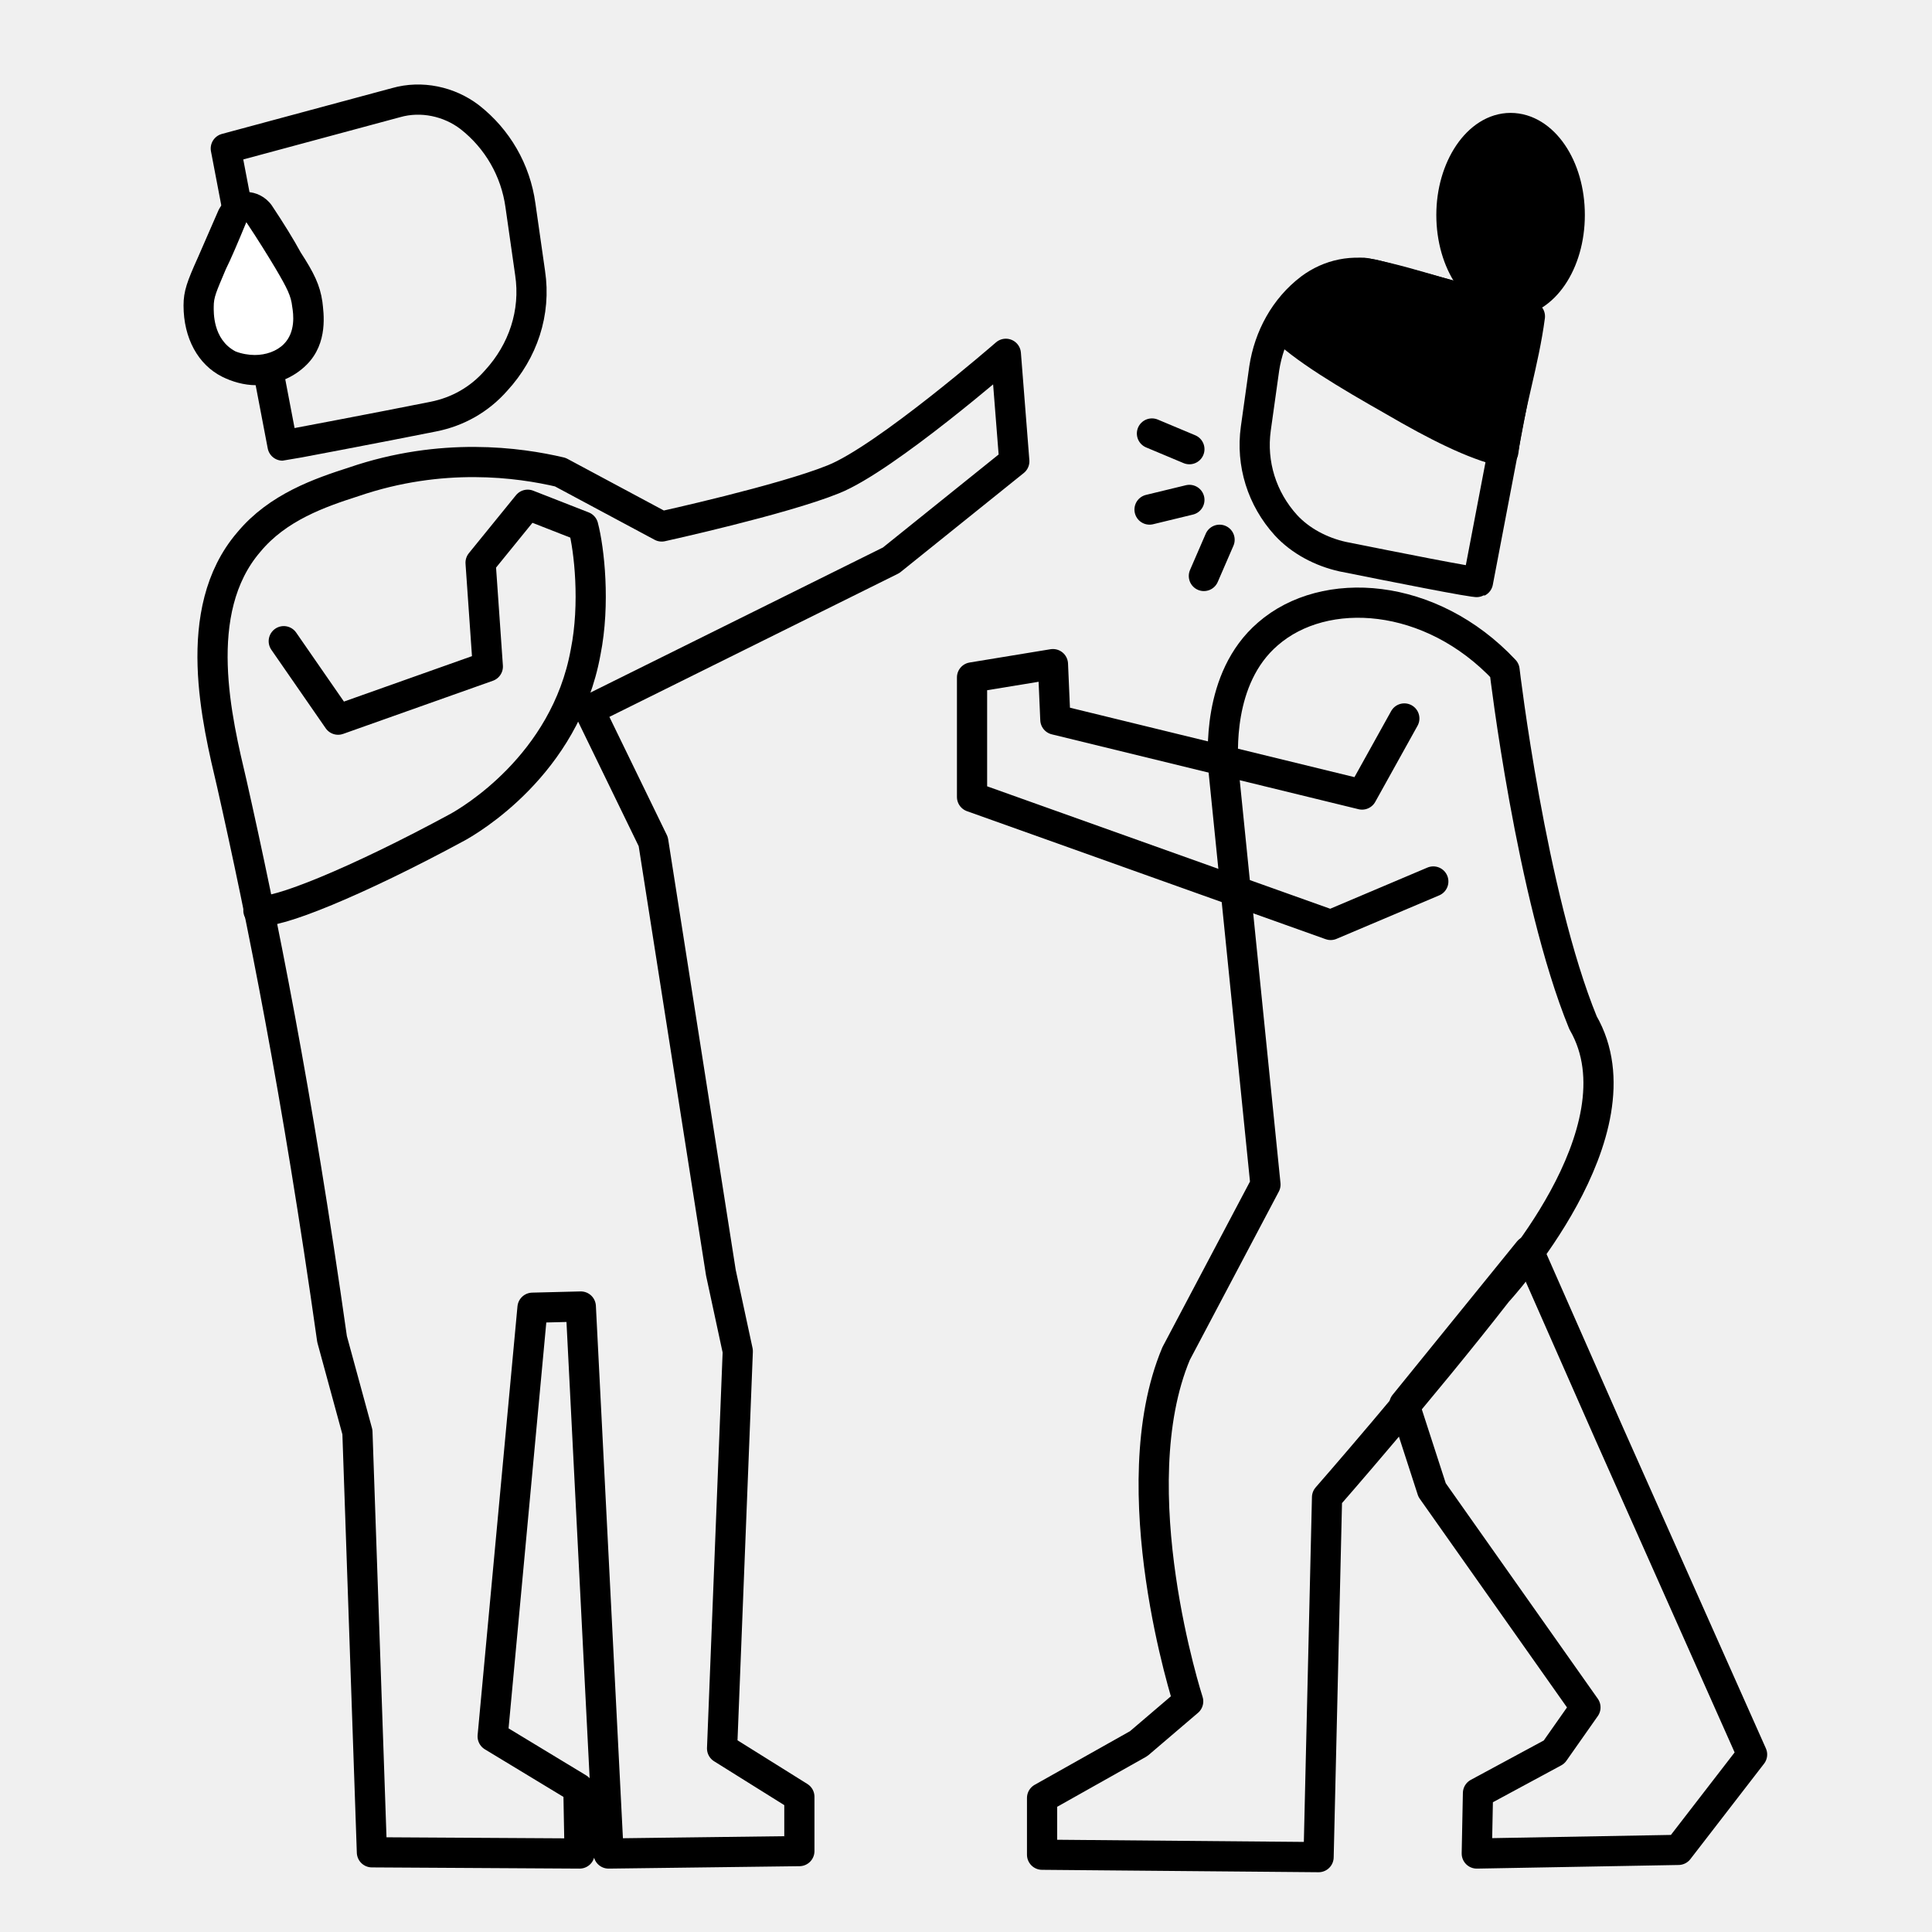
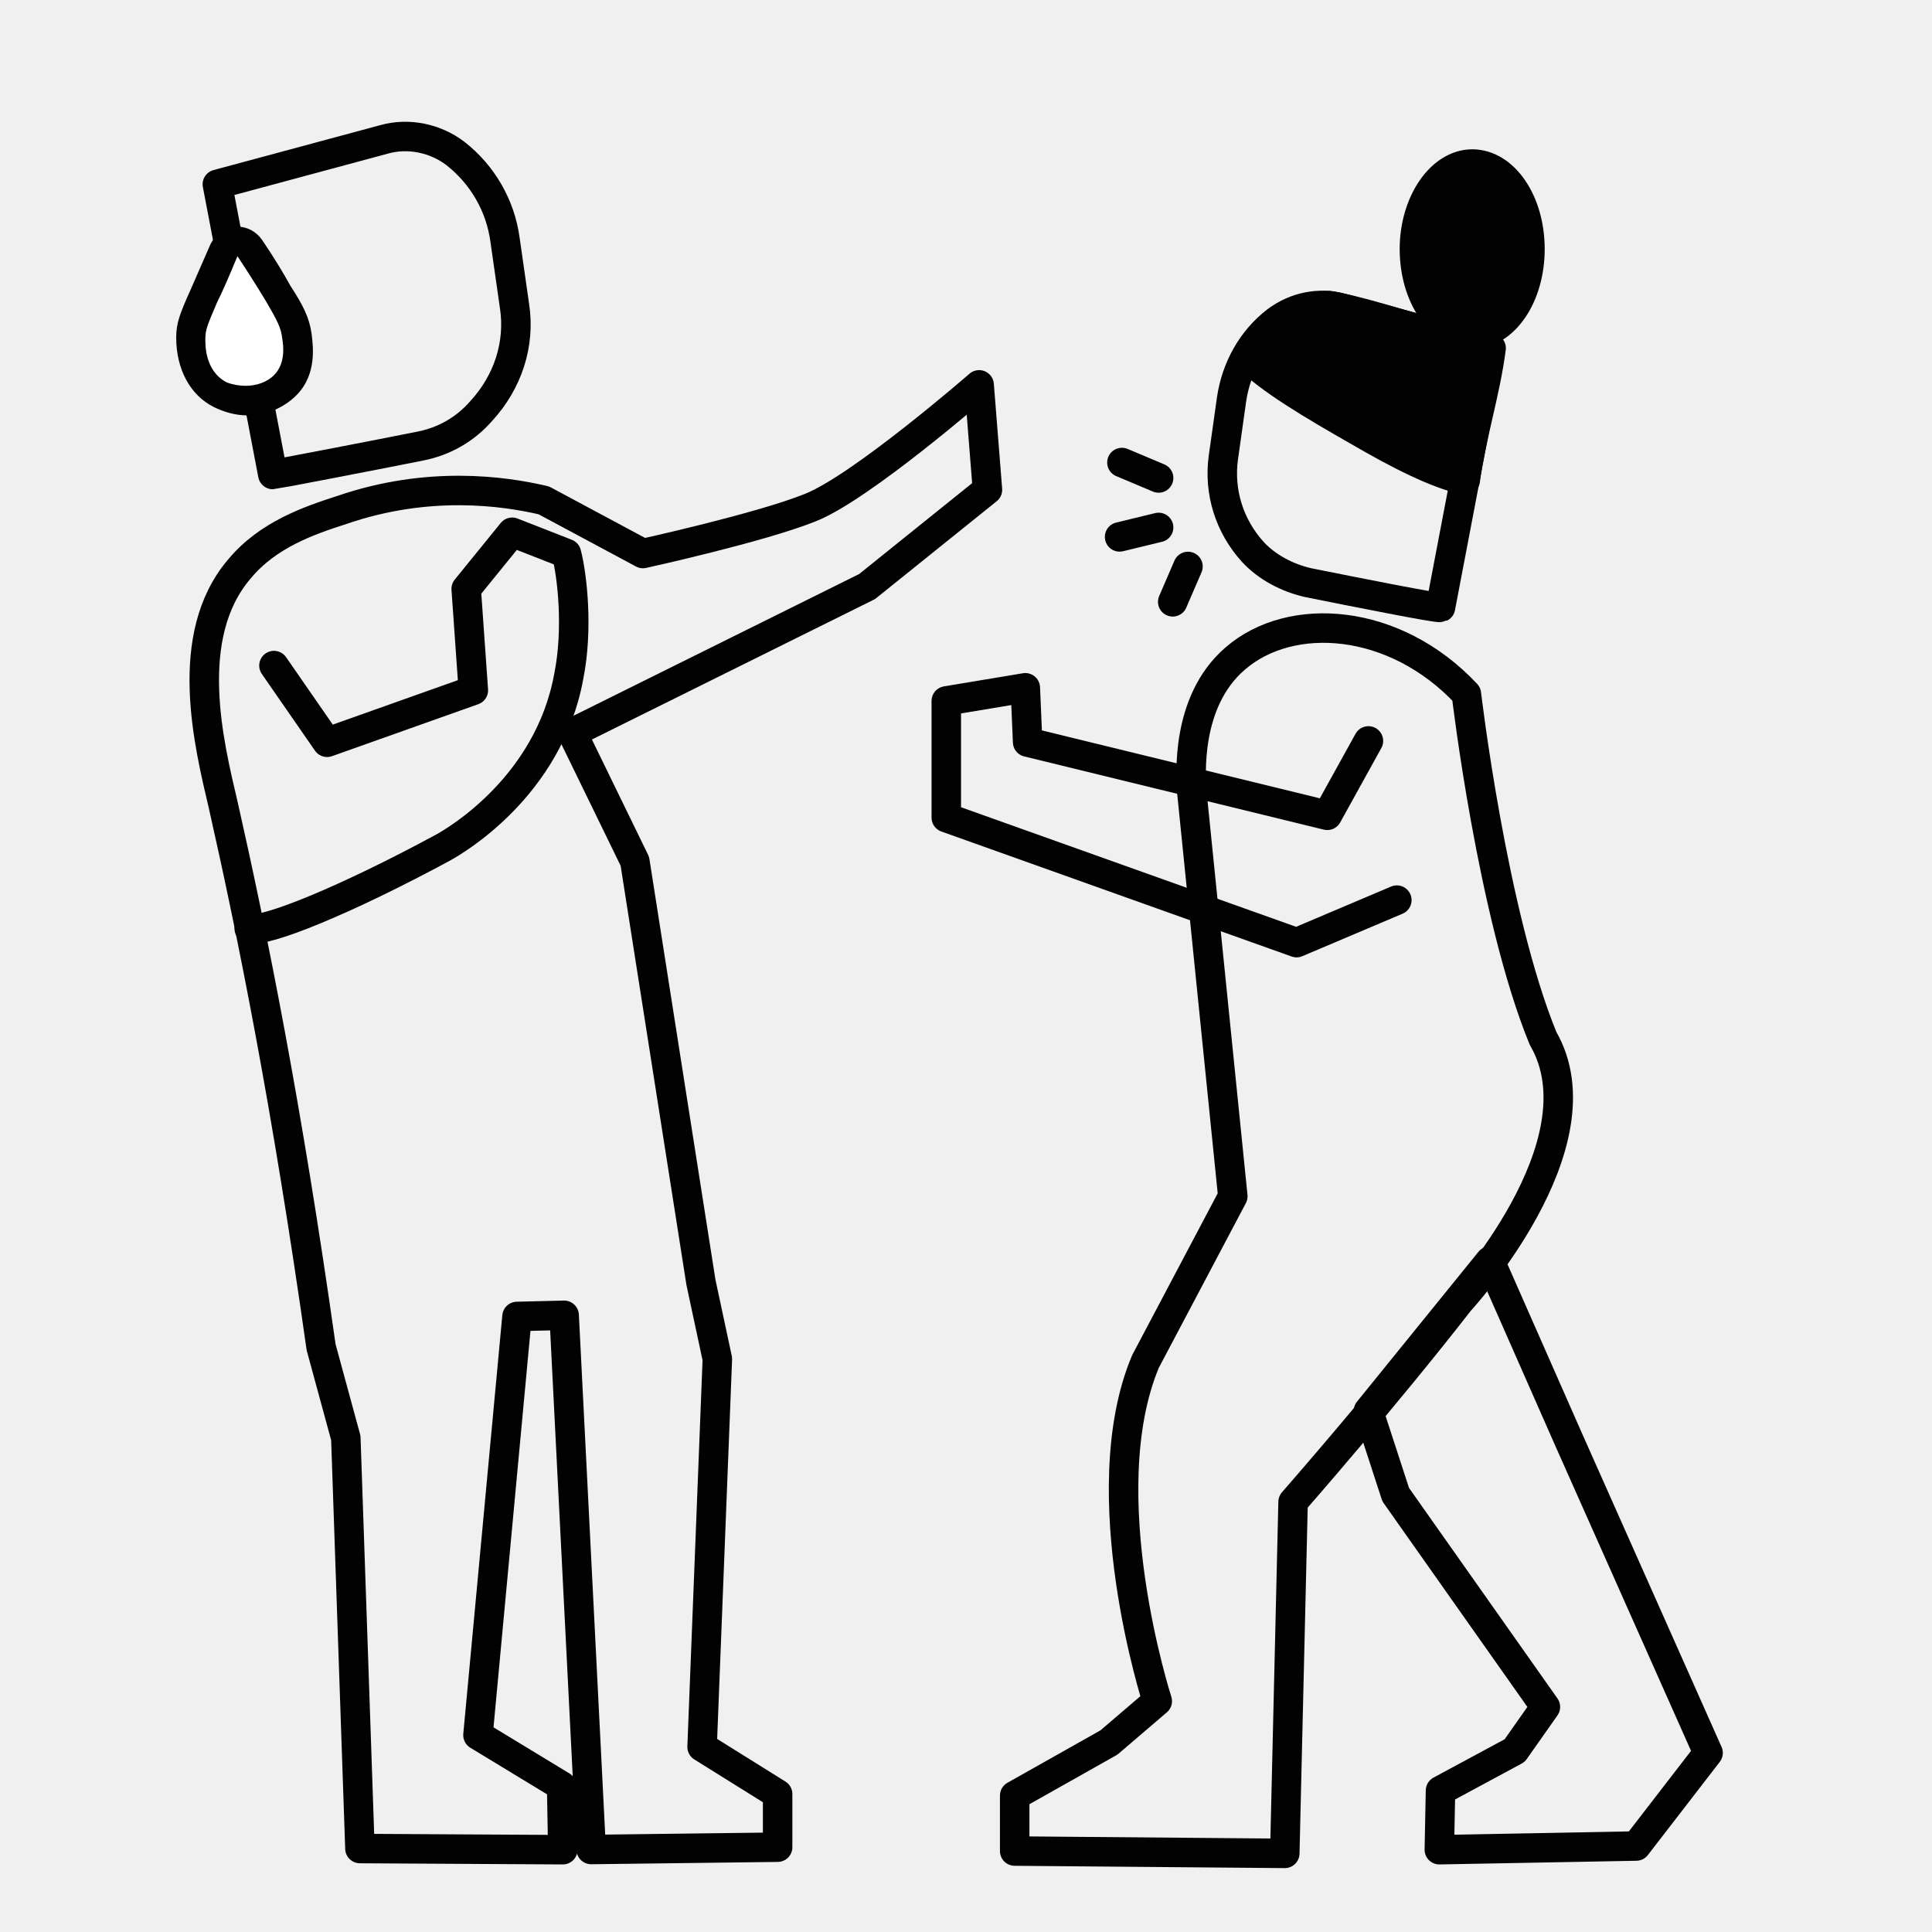
- <svg xmlns="http://www.w3.org/2000/svg" version="1.1" id="Capa_1" x="0px" y="0px" viewBox="0 0 16 16" style="enable-background:new 0 0 16 16;" xml:space="preserve">
+ <svg xmlns="http://www.w3.org/2000/svg" version="1.1" id="Capa_1" x="0px" y="0px" viewBox="0 0 100 100" style="enable-background:new 0 0 100 100;" xml:space="preserve">
  <style type="text/css">
- 	.st0{fill:none;stroke:#000000;stroke-width:0.25;stroke-linecap:round;stroke-linejoin:round;stroke-miterlimit:10;}
+ 	.st0{fill:none;stroke:#020203;stroke-width:1.526;stroke-linecap:round;stroke-linejoin:round;stroke-miterlimit:10;}
	.st1{fill:#FFFFFF;}
- 	.st2{fill:#FFFFFF;stroke:#000000;stroke-width:0.25;stroke-linecap:round;stroke-linejoin:round;stroke-miterlimit:10;}
- 	.st3{stroke:#000000;stroke-width:0.25;stroke-linecap:round;stroke-linejoin:round;stroke-miterlimit:10;}
+ 	.st2{fill:#020203;}
+ 	.st3{fill:#020203;stroke:#020203;stroke-width:1.526;stroke-linecap:round;stroke-linejoin:round;stroke-miterlimit:10;}
</style>
  <g>
    <g>
-       <path class="st0" d="M1.87,1.23l1.41-0.38c0.21-0.06,0.44-0.01,0.61,0.12l0,0C4.12,1.15,4.27,1.41,4.31,1.7l0.08,0.56    c0.05,0.33-0.06,0.65-0.28,0.89l0,0C3.97,3.31,3.79,3.41,3.59,3.45C3.14,3.54,2.35,3.69,2.34,3.69L1.87,1.23z" />
-       <path class="st0" d="M12.66,2.62L11.4,2.28c-0.19-0.05-0.39-0.01-0.55,0.11l0,0c-0.21,0.16-0.34,0.4-0.38,0.66l-0.07,0.5    c-0.04,0.29,0.05,0.58,0.25,0.8l0,0c0.12,0.13,0.29,0.22,0.47,0.26c0.4,0.08,1.1,0.22,1.12,0.21L12.66,2.62z" />
+       <path class="st0" d="M11.25,9.54l8.61-2.32c1.28-0.37,2.69-0.06,3.72,0.73l0,0c1.4,1.1,2.32,2.69,2.56,4.46l0.49,3.42    c0.31,2.01-0.37,3.97-1.71,5.43l0,0c-0.85,0.98-1.95,1.59-3.17,1.83c-2.75,0.55-7.57,1.47-7.63,1.47L11.25,9.54z" />
+       <path class="st0" d="M77.12,18.02l-7.69-2.08c-1.16-0.31-2.38-0.06-3.36,0.67l0,0c-1.28,0.98-2.08,2.44-2.32,4.03l-0.43,3.05    c-0.24,1.77,0.31,3.54,1.53,4.88l0,0c0.73,0.79,1.77,1.34,2.87,1.59c2.44,0.49,6.72,1.34,6.84,1.28L77.12,18.02z" />
      <g>
-         <path class="st1" d="M2.11,3.07c-0.08,0-0.15-0.02-0.22-0.05C1.73,2.93,1.64,2.76,1.64,2.54c0-0.1,0.03-0.17,0.11-0.35l0.17-0.39     c0.02-0.04,0.06-0.07,0.1-0.07c0,0,0.01,0,0.01,0c0.04,0,0.08,0.02,0.1,0.06c0.1,0.15,0.18,0.28,0.24,0.38     C2.49,2.33,2.53,2.4,2.55,2.51C2.56,2.6,2.58,2.79,2.44,2.94C2.36,3.02,2.24,3.07,2.11,3.07z" />
-         <path d="M2.04,1.84c0.1,0.15,0.18,0.28,0.24,0.38c0.1,0.17,0.13,0.23,0.14,0.32C2.43,2.6,2.45,2.75,2.35,2.85     C2.29,2.91,2.2,2.94,2.11,2.94C2.06,2.94,2,2.93,1.95,2.91c-0.19-0.1-0.18-0.33-0.18-0.37c0-0.08,0.02-0.12,0.1-0.31     C1.91,2.15,1.97,2.01,2.04,1.84 M2.04,1.59c-0.01,0-0.02,0-0.02,0C1.93,1.6,1.85,1.66,1.81,1.74L1.64,2.13     c-0.09,0.2-0.12,0.28-0.12,0.4c0,0.27,0.12,0.49,0.32,0.59c0.08,0.04,0.18,0.07,0.28,0.07c0.16,0,0.31-0.06,0.42-0.17     C2.72,2.84,2.68,2.59,2.67,2.5C2.65,2.36,2.6,2.26,2.49,2.09C2.43,1.98,2.35,1.85,2.25,1.7C2.2,1.63,2.12,1.59,2.04,1.59     L2.04,1.59z" />
+         <path class="st1" d="M12.71,20.77c-0.49,0-0.92-0.12-1.34-0.31c-0.98-0.55-1.53-1.59-1.53-2.93c0-0.61,0.18-1.04,0.67-2.14     l1.04-2.38c0.12-0.24,0.37-0.43,0.61-0.43h0.06c0.24,0,0.49,0.12,0.61,0.37c0.61,0.92,1.1,1.71,1.47,2.32     c0.73,0.98,0.98,1.4,1.1,2.08c0.06,0.55,0.18,1.71-0.67,2.63C14.24,20.46,13.51,20.77,12.71,20.77z" />
+         <path class="st2" d="M12.29,13.26c0.61,0.92,1.1,1.71,1.47,2.32c0.61,1.04,0.79,1.4,0.85,1.95c0.06,0.37,0.18,1.28-0.43,1.89     c-0.37,0.37-0.92,0.55-1.47,0.55c-0.31,0-0.67-0.06-0.98-0.18c-1.16-0.61-1.1-2.01-1.1-2.26c0-0.49,0.12-0.73,0.61-1.89     C11.49,15.15,11.86,14.3,12.29,13.26 M12.29,11.73c-0.06,0-0.12,0-0.12,0c-0.55,0.06-1.04,0.43-1.28,0.92l-1.04,2.38     c-0.55,1.22-0.73,1.71-0.73,2.44c0,1.65,0.73,2.99,1.95,3.6c0.49,0.24,1.1,0.43,1.71,0.43c0.98,0,1.89-0.37,2.56-1.04     c1.1-1.1,0.85-2.63,0.79-3.17c-0.12-0.85-0.43-1.47-1.1-2.5c-0.37-0.67-0.85-1.47-1.47-2.38C13.26,11.98,12.78,11.73,12.29,11.73     L12.29,11.73z" />
      </g>
-       <line class="st2" x1="9.85" y1="3.72" x2="9.54" y2="3.59" />
-       <line class="st2" x1="9.85" y1="4.14" x2="9.52" y2="4.22" />
-       <line class="st2" x1="10.1" y1="4.47" x2="9.97" y2="4.77" />
-       <path class="st0" d="M4.08,14.38l0.71,0.43l0.01,0.54l-1.72-0.01l-0.12-3.48l-0.21-0.77C2.46,9.04,2.17,7.6,1.92,6.49    C1.8,5.98,1.57,5.06,2.06,4.49C2.3,4.2,2.65,4.08,2.93,3.99C3.66,3.74,4.3,3.83,4.64,3.91l0.84,0.45c0,0,1-0.22,1.42-0.39    C7.33,3.8,8.33,2.93,8.33,2.93l0.07,0.89L7.38,4.64l-2.5,1.24l0.53,1.09l0.56,3.57l0.14,0.65l-0.13,3.29l0.64,0.4v0.45l-1.58,0.02    l-0.23-4.53l-0.4,0.01L4.08,14.38z" />
-       <polygon class="st0" points="13.9,15.32 12.23,15.35 12.24,14.85 12.87,14.51 13.13,14.14 11.86,12.34 11.63,11.63 12.66,10.36     13.33,11.88 14.51,14.53   " />
-       <path class="st0" d="M10.48,9.81l-0.74,1.4c-0.47,1.12,0.1,2.88,0.1,2.88l-0.41,0.35l-0.8,0.45v0.47l2.29,0.02l0.07-2.98    c0,0,0.78-0.89,1.41-1.7c0,0,1.23-1.33,0.71-2.23c-0.43-1.05-0.65-2.92-0.65-2.92c-0.61-0.65-1.49-0.71-1.96-0.3    c-0.43,0.37-0.37,1.02-0.37,1.1L10.48,9.81z" />
-       <path class="st0" d="M2.14,7.54C2.27,7.58,2.96,7.3,3.79,6.85C3.88,6.8,4.68,6.34,4.85,5.4C4.93,5,4.88,4.55,4.83,4.36L4.37,4.18    L3.98,4.66l0.06,0.86L2.8,5.96L2.35,5.31" />
-       <polyline class="st0" points="11.87,7.3 11.02,7.66 8.05,6.6 8.05,5.61 8.72,5.5 8.74,5.96 11.28,6.58 11.63,5.95   " />
+       <line class="st0" x1="59.97" y1="24.74" x2="58.07" y2="23.94" />
+       <line class="st0" x1="59.97" y1="27.3" x2="57.95" y2="27.79" />
+       <line class="st0" x1="61.49" y1="29.32" x2="60.7" y2="31.15" />
+       <path class="st0" d="M24.74,89.81l4.33,2.63l0.06,3.3l-10.5-0.06L17.9,74.43l-1.28-4.7c-1.77-12.51-3.54-21.31-5.07-28.08    c-0.73-3.11-2.14-8.73,0.85-12.21c1.47-1.77,3.6-2.5,5.31-3.05c4.46-1.53,8.36-0.98,10.44-0.49l5.13,2.75c0,0,6.1-1.34,8.67-2.38    c2.63-1.04,8.73-6.35,8.73-6.35l0.43,5.43l-6.23,5.01l-15.26,7.57l3.24,6.65l3.42,21.79l0.85,3.97l-0.79,20.08l3.91,2.44v2.75    l-9.65,0.12l-1.4-27.65l-2.44,0.06L24.74,89.81z" />
+       <polygon class="st0" points="84.69,95.55 74.5,95.74 74.56,92.68 78.4,90.61 79.99,88.35 72.24,77.36 70.83,73.03 77.12,65.27     81.21,74.55 88.41,90.73   " />
+       <path class="st0" d="M63.81,61.92l-4.52,8.55c-2.87,6.84,0.61,17.58,0.61,17.58l-2.5,2.14l-4.88,2.75v2.87l13.98,0.12l0.43-18.19    c0,0,4.76-5.43,8.61-10.38c0,0,7.51-8.12,4.33-13.61c-2.63-6.41-3.97-17.83-3.97-17.83c-3.72-3.97-9.1-4.33-11.97-1.83    c-2.63,2.26-2.26,6.23-2.26,6.72L63.81,61.92z" />
+       <path class="st0" d="M12.9,48.06c0.79,0.24,5.01-1.47,10.07-4.21c0.55-0.31,5.43-3.11,6.47-8.85c0.49-2.44,0.18-5.19-0.12-6.35    l-2.81-1.1l-2.38,2.93l0.37,5.25l-7.57,2.69l-2.75-3.97" />
+       <polyline class="st0" points="72.3,46.59 67.11,48.79 48.98,42.32 48.98,36.28 53.07,35.6 53.19,38.41 68.7,42.2 70.83,38.35       " />
    </g>
-     <path class="st3" d="M10.6,2.69c0.18,0.19,0.57,0.42,0.94,0.63c0.36,0.21,0.66,0.36,0.91,0.42c0.05-0.38,0.17-0.74,0.22-1.12   c-0.43-0.08-0.94-0.28-1.37-0.36c-0.06,0-0.25,0.01-0.41,0.12C10.76,2.46,10.62,2.63,10.6,2.69z" />
-     <path class="st3" d="M12.02,1.78c0,0.4,0.22,0.72,0.49,0.72s0.49-0.32,0.49-0.72c0-0.4-0.22-0.72-0.49-0.72S12.02,1.39,12.02,1.78z   " />
+     <path class="st3" d="M64.54,18.45c1.1,1.16,3.48,2.56,5.74,3.85c2.2,1.28,4.03,2.2,5.56,2.56c0.31-2.32,1.04-4.52,1.34-6.84   c-2.63-0.49-5.74-1.71-8.36-2.2c-0.37,0-1.53,0.06-2.5,0.73C65.52,17.05,64.67,18.08,64.54,18.45z" />
+     <path class="st3" d="M73.21,12.89c0,2.44,1.34,4.4,2.99,4.4c1.65,0,2.99-1.95,2.99-4.4s-1.34-4.4-2.99-4.4   C74.56,8.5,73.21,10.51,73.21,12.89z" />
  </g>
</svg>
